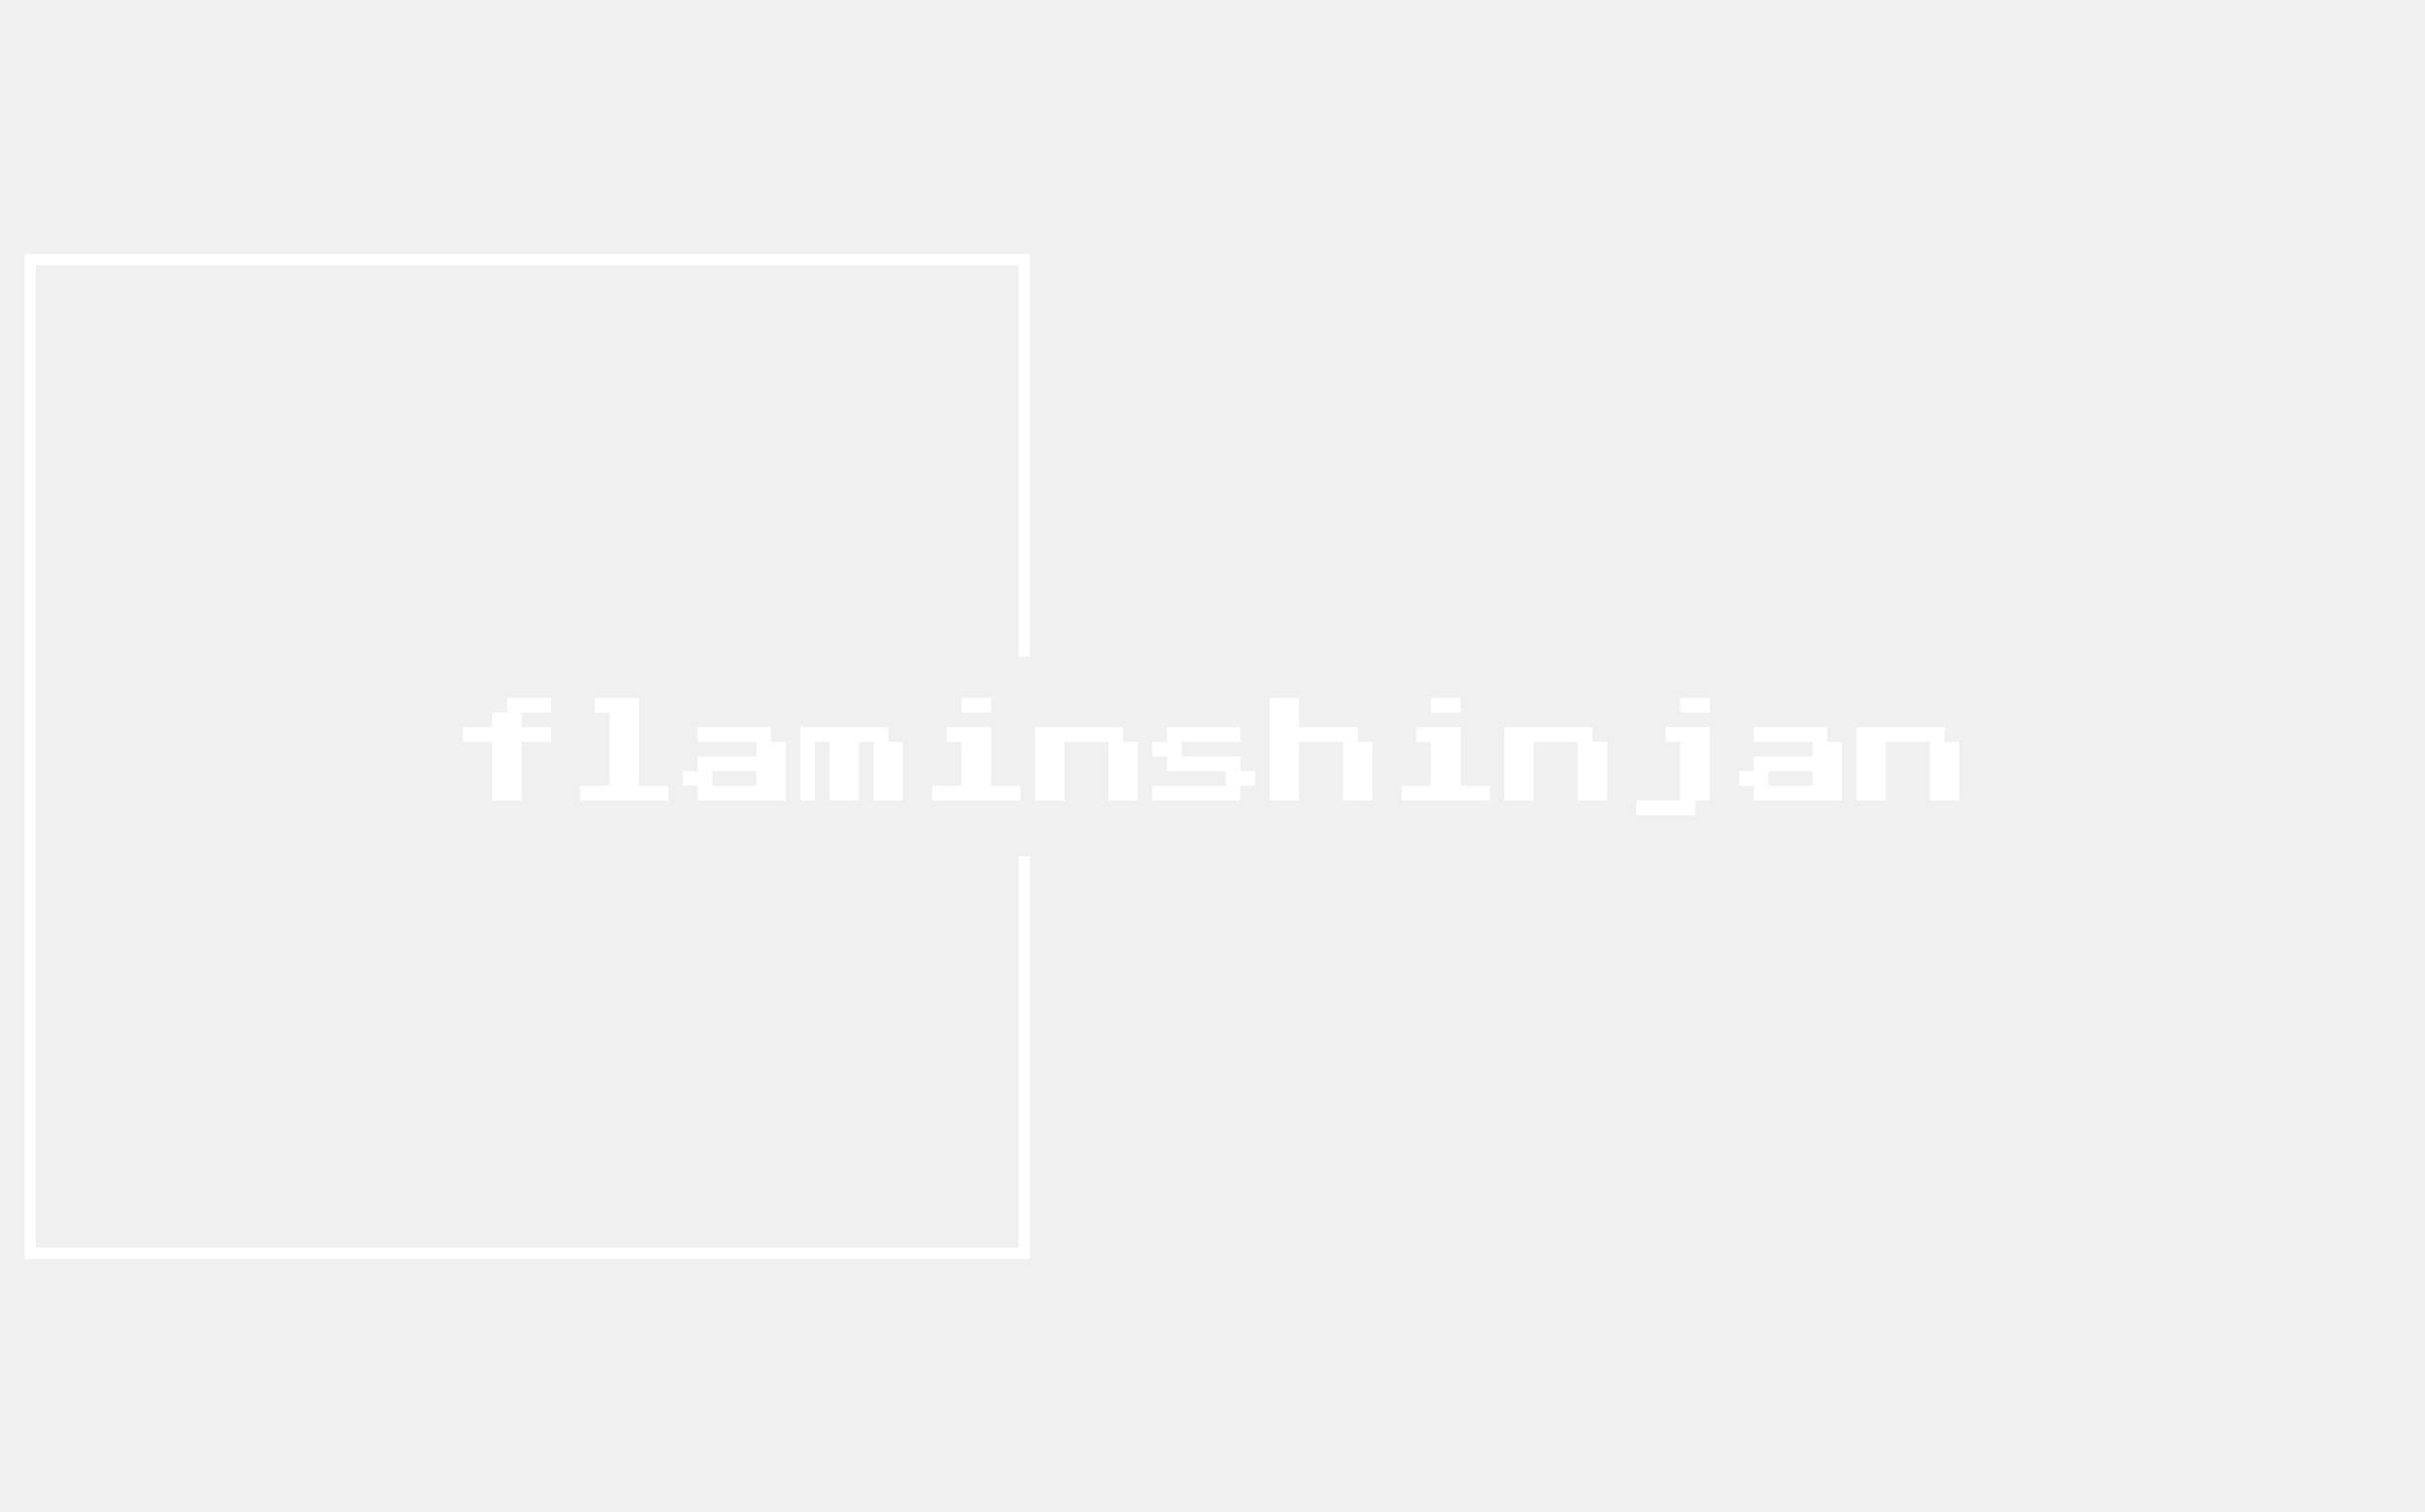
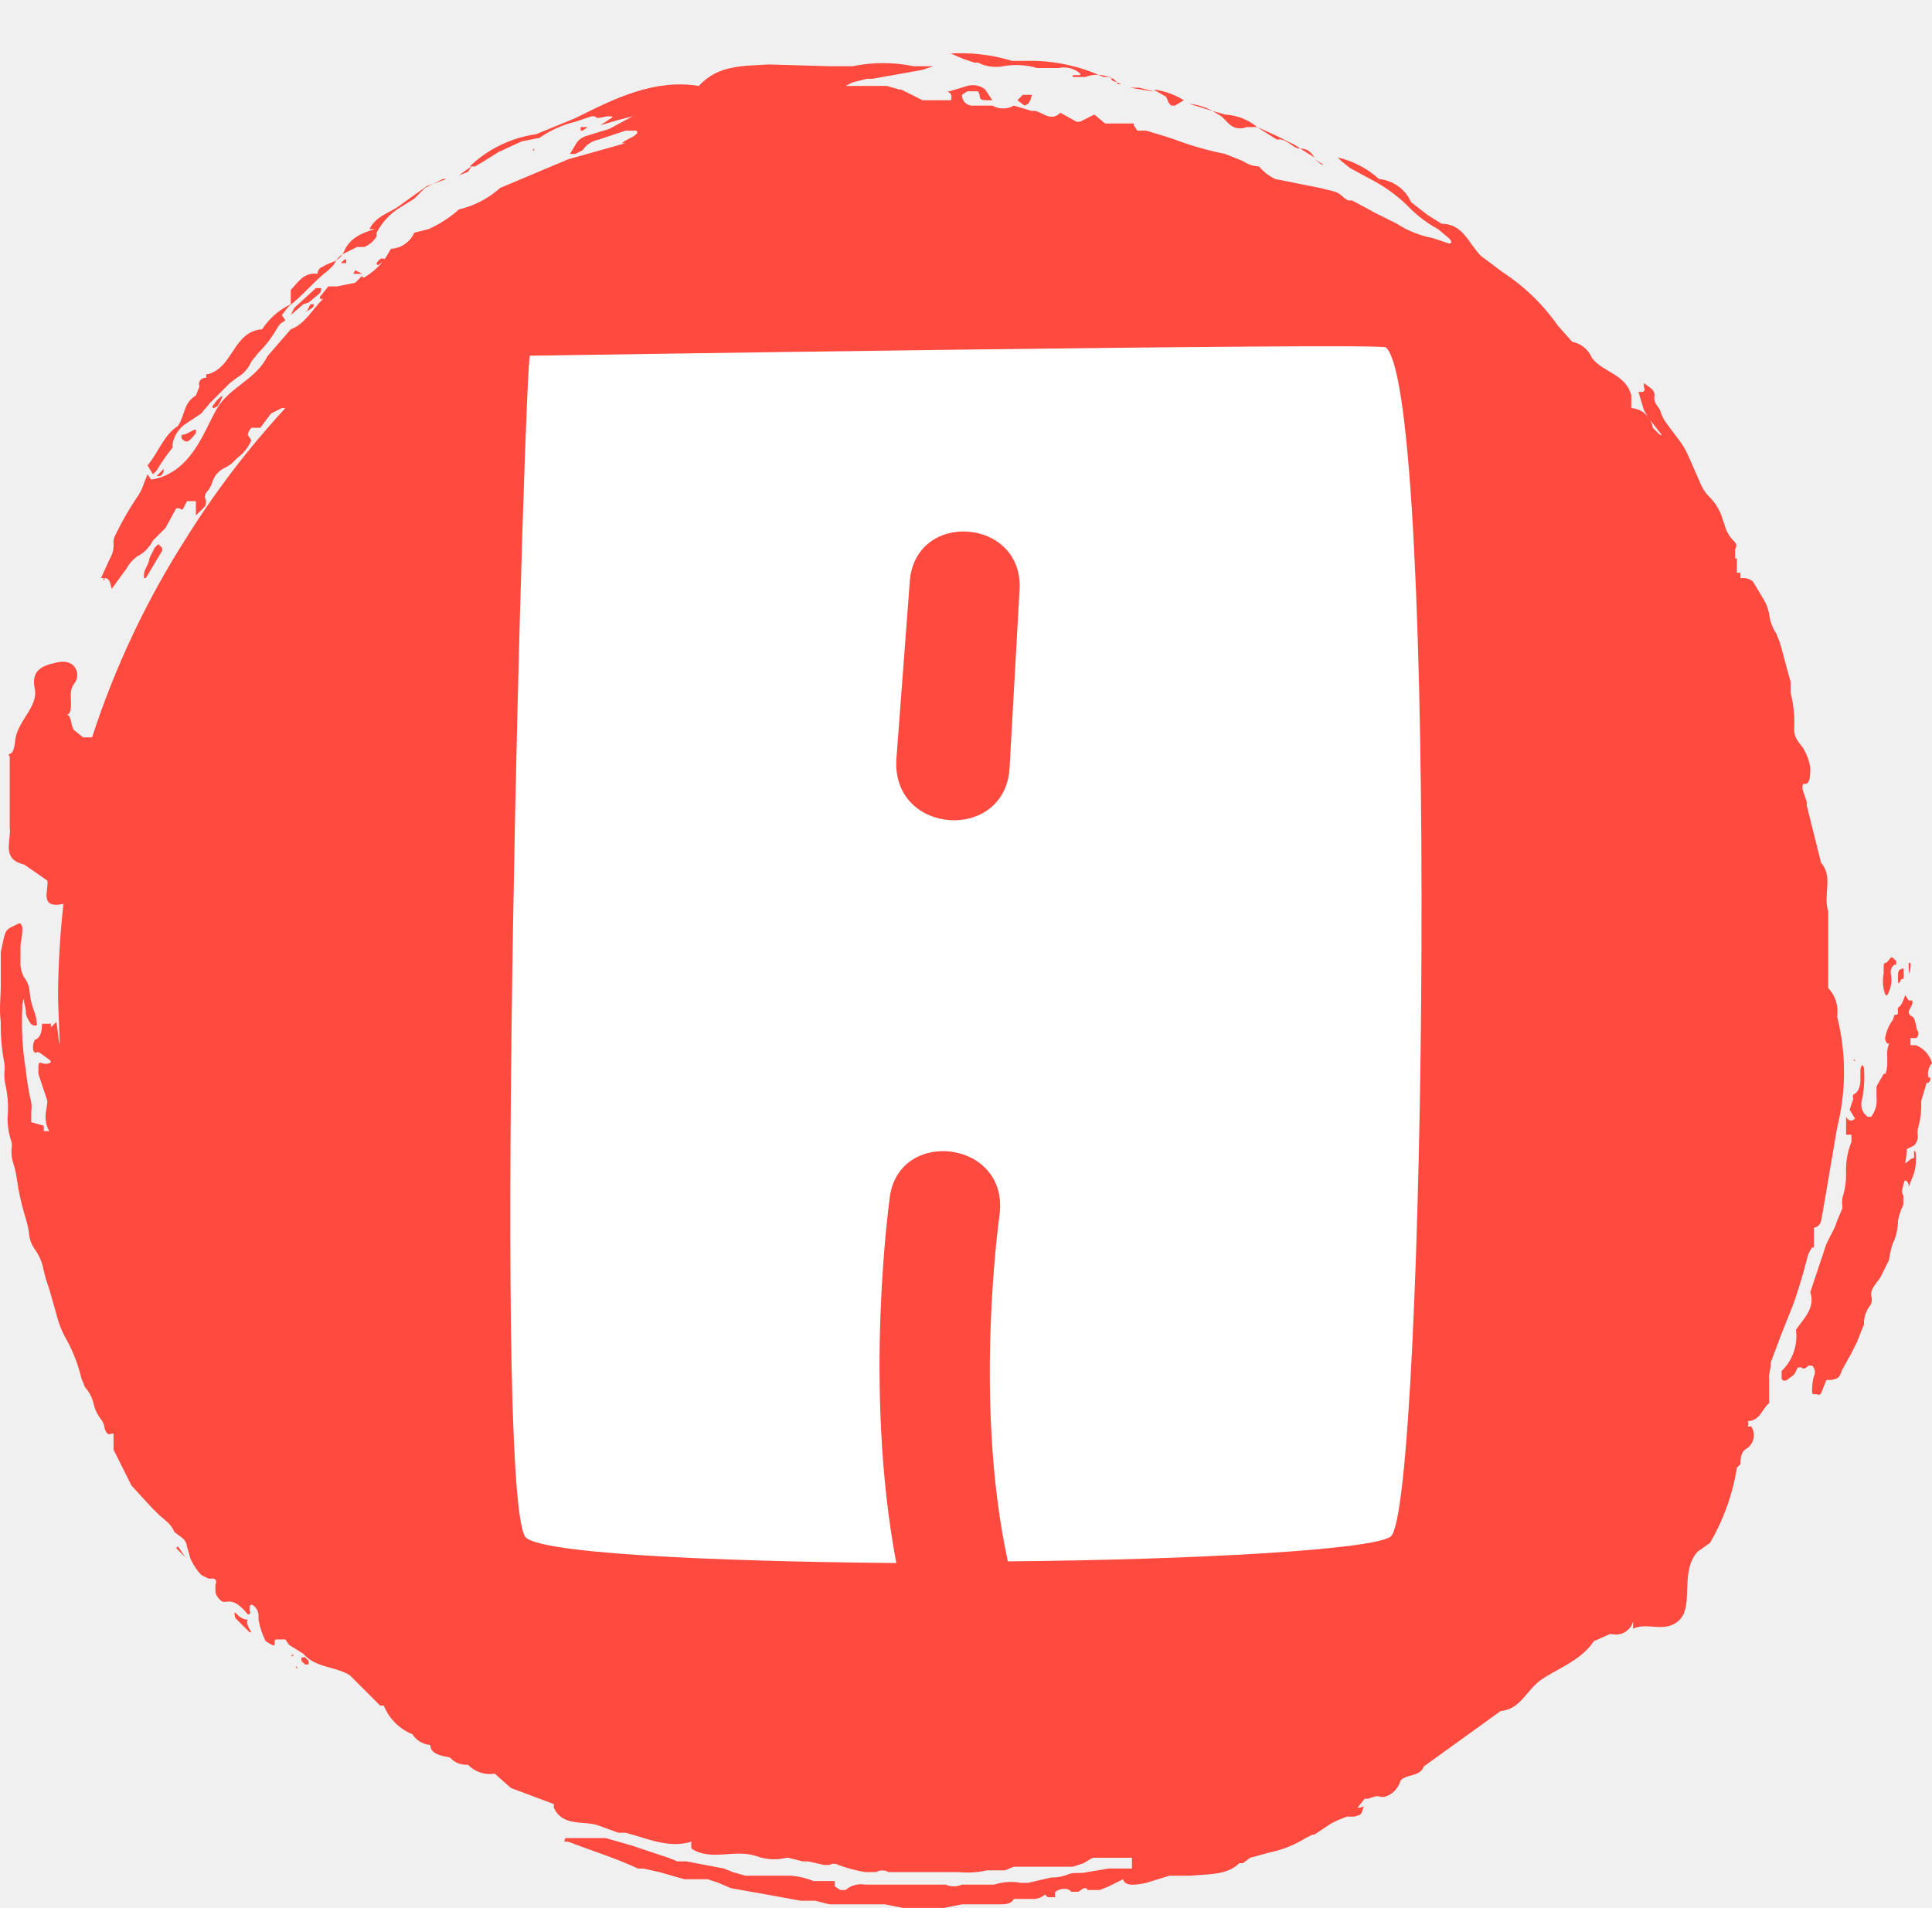
- <svg xmlns="http://www.w3.org/2000/svg" version="1.1" width="2000" height="1247" viewBox="0 0 2000 1247">
-   <g transform="matrix(1,0,0,1,-1.212121,0.5048583)">
-     <svg viewBox="0 0 396 247" data-background-color="#010536" preserveAspectRatio="xMidYMid meet" height="1247" width="2000">
-       <g id="tight-bounds" transform="matrix(1,0,0,1,0.24,-0.1)">
-         <svg viewBox="0 0 395.52 247.2" height="247.2" width="395.52">
-           <g>
-             <svg />
-           </g>
-           <g>
-             <svg viewBox="0 0 395.52 247.2" height="247.2" width="395.52">
-               <g transform="matrix(1,0,0,1,75.54432,113.3082)">
-                 <svg viewBox="0 0 244.431 20.584" height="20.584" width="244.431">
-                   <g>
-                     <svg viewBox="0 0 244.431 20.584" height="20.584" width="244.431">
-                       <g>
-                         <svg viewBox="0 0 244.431 20.584" height="20.584" width="244.431">
-                           <g>
-                             <svg viewBox="0 0 244.431 20.584" height="20.584" width="244.431">
-                               <g id="textblocktransform">
-                                 <svg viewBox="0 0 244.431 20.584" height="20.584" width="244.431" id="textblock">
-                                   <g>
-                                     <svg viewBox="0 0 244.431 20.584" height="20.584" width="244.431">
-                                       <g transform="matrix(1,0,0,1,0,0)">
-                                         <svg width="244.431" viewBox="6.25 -50 637.47 50" height="20.584" data-palette-color="#fbfbf8">
-                                           <path d="M31.25-6.25L18.75-6.25 18.75-31.25 6.25-31.25 6.25-37.5 18.75-37.5 18.75-43.75 25-43.75 25-50 43.75-50 43.75-43.75 31.25-43.75 31.25-37.5 43.75-37.5 43.75-31.25 31.25-31.25 31.25-6.25ZM93.75-6.25L56.25-6.25 56.25-12.5 68.75-12.5 68.75-43.75 62.5-43.75 62.5-50 81.25-50 81.25-12.5 93.75-12.5 93.75-6.25ZM143.75-6.25L106.25-6.25 106.25-12.5 100-12.5 100-18.75 106.25-18.75 106.25-25 131.25-25 131.25-31.25 106.25-31.25 106.25-37.5 137.5-37.5 137.5-31.25 143.75-31.25 143.75-6.25ZM112.5-18.75L112.5-12.5 131.25-12.5 131.25-18.75 112.5-18.75ZM156.24-6.25L149.99-6.25 149.99-37.5 187.49-37.5 187.49-31.25 193.74-31.25 193.74-6.25 181.24-6.25 181.24-31.25 174.99-31.25 174.99-6.25 162.49-6.25 162.49-31.25 156.24-31.25 156.24-6.25ZM231.24-43.75L218.74-43.75 218.74-50 231.24-50 231.24-43.75ZM243.74-6.25L206.24-6.25 206.24-12.5 218.74-12.5 218.74-31.25 212.49-31.25 212.49-37.5 231.24-37.5 231.24-12.5 243.74-12.5 243.74-6.25ZM262.49-6.25L249.99-6.25 249.99-37.5 287.49-37.5 287.49-31.25 293.74-31.25 293.74-6.25 281.24-6.25 281.24-31.25 262.49-31.25 262.49-6.25ZM337.49-6.25L299.99-6.25 299.99-12.5 331.24-12.5 331.24-18.75 306.24-18.75 306.24-25 299.99-25 299.99-31.25 306.24-31.25 306.24-37.5 337.49-37.5 337.49-31.25 312.49-31.25 312.49-25 337.49-25 337.49-18.75 343.74-18.75 343.74-12.5 337.49-12.5 337.49-6.25ZM362.48-6.25L349.98-6.25 349.98-50 362.48-50 362.48-37.5 387.48-37.5 387.48-31.25 393.73-31.25 393.73-6.25 381.23-6.25 381.23-31.25 362.48-31.25 362.48-6.25ZM431.23-43.75L418.73-43.75 418.73-50 431.23-50 431.23-43.75ZM443.73-6.25L406.23-6.25 406.23-12.5 418.73-12.5 418.73-31.25 412.48-31.25 412.48-37.5 431.23-37.5 431.23-12.5 443.73-12.5 443.73-6.25ZM462.48-6.25L449.98-6.25 449.98-37.5 487.48-37.5 487.48-31.25 493.73-31.25 493.73-6.25 481.23-6.25 481.23-31.25 462.48-31.25 462.48-6.25ZM537.48-43.75L524.98-43.75 524.98-50 537.48-50 537.48-43.75ZM531.23 0L506.23 0 506.23-6.25 524.98-6.25 524.98-31.25 518.73-31.25 518.73-37.5 537.48-37.5 537.48-6.25 531.23-6.25 531.23 0ZM593.72-6.25L556.22-6.25 556.22-12.5 549.97-12.5 549.97-18.75 556.22-18.75 556.22-25 581.22-25 581.22-31.25 556.22-31.25 556.22-37.5 587.47-37.5 587.47-31.25 593.72-31.25 593.72-6.25ZM562.47-18.75L562.47-12.5 581.22-12.5 581.22-18.75 562.47-18.75ZM612.47-6.25L599.97-6.25 599.97-37.5 637.47-37.5 637.47-31.25 643.72-31.25 643.72-6.25 631.22-6.25 631.22-31.25 612.47-31.25 612.47-6.25Z" opacity="1" transform="matrix(1,0,0,1,0,0)" fill="#ffffff" class="wordmark-text-0" data-fill-palette-color="primary" id="text-0" />
-                                         </svg>
-                                       </g>
-                                     </svg>
-                                   </g>
-                                 </svg>
-                               </g>
-                             </svg>
-                           </g>
-                         </svg>
-                       </g>
-                     </svg>
-                   </g>
-                 </svg>
-               </g>
-               <path d="M168.184 107.308L168.184 41.476 3.937 41.476 3.937 205.724 168.184 205.724 168.184 139.892 166.328 139.892 166.328 203.867 5.793 203.867 5.793 43.333 166.328 43.333 166.328 107.308Z" fill="#ffffff" stroke="transparent" data-fill-palette-color="primary" />
-             </svg>
-           </g>
-           <defs />
-         </svg>
-         <rect width="395.52" height="247.2" fill="none" stroke="none" visibility="hidden" />
-       </g>
-     </svg>
+ <svg xmlns="http://www.w3.org/2000/svg" width="308.761" height="304.916" viewBox="0 0 106.008 104.687" class="css-1j8o68f" version="1.1" id="svg23">
+   <defs id="SvgjsDefs2684" />
+   <g id="SvgjsG2685" featurekey="rootContainer" transform="matrix(0.9820593,0,0,0.9820593,-0.05456052,0)" fill="#ff4a3f">
+     <g id="g17">
+       <path d="M19.8 15.3h.5l-.4-.2zm.5.1zm.8-.7c0 .1 0 .1.1.1l.4-.3c-.2-.1-.3-.1-.5.2zm.4-.2zm-4.1 2.3zm-.2.6l.3-.2c.1-.1.1-.2.1-.2h-.2l-.2.4c-.1-.1-.1 0 0 0zm2.2-2.9h-.1l-.2.2h.3zm-2.1 2.4l.6-.5c.1-.1.1-.2.1-.3h-.3l-1.2 1.1-.2.4.7-.6zm-1.1.8z" id="path3" />
+       <path d="M9.7 25v-.2a1.7 1.7 0 0 1 .7-1.1l.9-.6.5-.6.7-.7.4-.4.4-.3a1.9 1.9 0 0 0 .8-.9l.4-.5a5.9 5.9 0 0 0 1-1.3l.2-.3.3-.2-.2-.3.4-.5c.8-.6 1.4-1.4 2.2-2l.3-.3a1.4 1.4 0 0 1 .5-.6l.8-.4h.4a1.4 1.4 0 0 0 .7-.6V13a3.5 3.5 0 0 1 1.3-1.4l.8-.5.2-.2.4-.4 1-.5h.2l-1.1.4-1.4 1c-.6.5-1.4.6-1.8 1.4h.3c-.7.2-1.4.5-1.7 1.2s-.8.6-1.2.9a.4.4 0 0 0-.3.4c-.8-.1-1.1.5-1.5.9v.8a3.9 3.9 0 0 0-1.6 1.4c-1.6.1-1.6 2.1-3 2.5h-.1a.2.2 0 0 0 0 .2c-.3 0-.5.2-.4.5l-.2.5c-.7.4-.6 1.1-1 1.7-.8.5-1.1 1.5-1.7 2.2l.3.5.2-.2a11.6 11.6 0 0 1 .9-1.3zM53.9 3.3l.6.2h.2a2.2 2.2 0 0 0 1.4.2 4.1 4.1 0 0 1 1.9.1h1.2a1.4 1.4 0 0 1 1.2.3.1.1 0 0 1 0 .1H60a.1.1 0 0 0 0 .1h.7a1.8 1.8 0 0 1 1.3 0c.2 0 .1.1.2.2l.5.2h-.2c-.2-.4-.5-.4-.8-.4a9.7 9.7 0 0 0-4.3-.9h-.8A9.8 9.8 0 0 0 53 3h.2zm7.3 3.1zM50.3 4.7zm10.9 1.7h.2-.2zM19 14.7zm32.1-10zm17.6 2.2a.9.9 0 0 0 1 .2h.6a3.1 3.1 0 0 0-1.8-.7l-.7-.2.5.3zm-3.4-1.3c0 .1.1.2.2.3h.2l.5-.3a4.2 4.2 0 0 0-1.7-.6l.7.4zm7.4 2.7l.8.5c-.2-.3-.4-.5-.8-.5z" id="path5" />
+       <path d="M99 76.1l.6-1.6.6-1.5c.2-.5.6-1.8.8-2.6a1.7 1.7 0 0 1 .3-.7h.1v-1.1c.5-.1.4-.6.5-.9l.8-4.7a12.7 12.7 0 0 0 0-6.2 1.9 1.9 0 0 0-.5-1.6v-4.3c-.3-.9.3-1.9-.4-2.7L101 45a.4.4 0 0 0 0-.2l-.2-.6a.5.5 0 0 1 0-.4h.1c.3 0 .3-.5.3-.9a3 3 0 0 0-.4-1.1l-.3-.4a1.1 1.1 0 0 1-.2-.7 6.7 6.7 0 0 0-.2-2v-.6c-.2-.7-.4-1.5-.6-2.2l-.2-.5a2.5 2.5 0 0 1-.4-1.1 2.5 2.5 0 0 0-.3-.8l-.6-1a.8.8 0 0 0-.6-.2h-.1V32h-.2v-.8H97V31a.4.4 0 0 0 0-.1v-.2c.1-.2.1-.3-.1-.5a1.8 1.8 0 0 1-.4-.6l-.2-.6a2.9 2.9 0 0 0-.7-1.2 2.2 2.2 0 0 1-.5-.7l-.7-1.6a4.3 4.3 0 0 0-.6-1l-.6-.8a2.4 2.4 0 0 1-.4-.8l-.2-.3a.6.6 0 0 1-.1-.5.5.5 0 0 0-.2-.4l-.4-.3v.2c.1.2 0 .3-.1.3h-.2l.3 1 .3.5.7.9h-.1l-.2-.2-.2-.2a1.3 1.3 0 0 0-1.2-1.1v-.7c-.3-1.2-1.6-1.3-2.2-2.1a1.5 1.5 0 0 0-1.1-.9l-.8-.9a11.3 11.3 0 0 0-3.1-3l-.8-.6-.4-.3c-.7-.7-1-1.8-2.2-1.8l-.8-.5-.9-.7a2.2 2.2 0 0 0-1.8-1.3 5.1 5.1 0 0 0-2.3-1.2l.2.2.5.4 1.3.7a8.5 8.5 0 0 1 2.1 1.6 6.8 6.8 0 0 0 1.5 1.1l.6.5c.1.1.2.2.1.3H81l-.9-.3a5.6 5.6 0 0 1-2-.8l-1.2-.6-1.3-.7h-.2c-.3-.1-.4-.4-.8-.5l-.8-.2-2.5-.5a2.6 2.6 0 0 1-.9-.7 1.7 1.7 0 0 1-.9-.3l-1-.4a18.1 18.1 0 0 1-2.8-.8l-.6-.2-1-.3h-.5l-.2-.3v-.1h-1.6l-.6-.5-.4.2-.4.2h-.2l-.9-.5c-.6.6-1.1-.2-1.6-.1l-1-.3a1.2 1.2 0 0 1-1.2 0h-1.2a.6.6 0 0 1-.5-.6l.3-.2h.6a.7.7 0 0 1 .1.3c0 .2.2.2.5.2h.2l-.4-.6a1.1 1.1 0 0 0-1-.2l-1 .3H53c.3.2.2.3.2.5h-1.6l-.4-.2-.8-.4h-.1l-.7-.2h-2.3l.4-.2.8-.2h.3l1.7-.3 1.1-.2.6-.2h-1.1a8.4 8.4 0 0 0-3.4 0h-1.3L43 3.6c-1.4.1-2.8 0-3.9 1.2-2.5-.4-4.7.7-6.9 1.8l-2.2.9a6.7 6.7 0 0 0-3.7 1.8h.3l.5-.3.8-.5 1.3-.6 1-.2a6 6 0 0 1 2-.9l.9-.3h.2c.1.2.5 0 .7 0h.2c.1 0 .1.1 0 .1l-.6.4 1-.3.8-.2-1.3.7-1.3.4a1 1 0 0 0-.6.5l-.3.5h.3l.4-.2a1.4 1.4 0 0 1 .9-.6l1.5-.5h.5a.1.1 0 0 1 .1.2c-.2.2-.6.3-.8.5h.2l-3.2.9-3.8 1.6a5.2 5.2 0 0 1-2.3 1.2 6.6 6.6 0 0 1-1.7 1.1l-.8.2a1.5 1.5 0 0 1-1.3.9l-.3.5a3.7 3.7 0 0 1-1.2 1.1h-.1v-.1l-.2.2-.2.2-1 .2h-.5l-.4.5c-.1.1-.1.2 0 .2h.1c-.6.6-1 1.4-1.8 1.7L15 19.9c-.6 1.2-1.8 1.6-2.6 2.6s-1.4 3.9-3.9 4.3l-.2-.3-.2.5a2.7 2.7 0 0 1-.4.8 16.9 16.9 0 0 0-1.2 2.1.8.8 0 0 0-.1.5 1.4 1.4 0 0 1-.2.8l-.5 1.1h.2c.3 0 .3.3.4.6l.8-1.1a2.2 2.2 0 0 1 .6-.7 2 2 0 0 0 .9-.9l.3-.3.4-.4.6-1.1h.2c.1.1.1.1.2 0l.2-.4h.5v.8l.5-.5a.5.5 0 0 0 0-.5.4.4 0 0 1 .1-.3 1.5 1.5 0 0 0 .3-.5 1.3 1.3 0 0 1 .8-.9l.3-.2.3-.3a2.4 2.4 0 0 0 .8-1l-.2-.3c0-.1.1-.3.2-.4h.5l.6-.8.6-.3h.2a48.8 48.8 0 0 0-5.5 7.2h-.1.1a48.4 48.4 0 0 0-5.3 11.2h-.5l-.5-.4c-.2-.2-.1-.7-.4-.9h.1c.3-.5-.1-1.2.3-1.7s.1-1.4-.9-1.2-1.5.5-1.3 1.5-1 1.8-1.1 2.9-.5.5-.3.9v3.9c.1.8-.5 1.8.8 2.1l1.3.9c.1.5-.5 1.6.9 1.3a49.2 49.2 0 0 0-.3 5c0 1.1.1 2.2.1 3.3v-.4c-.1-.4-.1-.8-.2-1.3l-.3.3v-.2h-.5c0 .5-.1.8-.4.9a.9.9 0 0 0-.1.5c0 .1.1.3.2.2s.4.2.7.4-.2.3-.4.2-.2.1-.2.3v.3l.5 1.5c0 .3-.1.6-.1.9a1.7 1.7 0 0 0 .2.8h-.3v-.3l-.7-.2v-.6a1.5 1.5 0 0 0 0-.5 14.6 14.6 0 0 1-.3-1.8 16.6 16.6 0 0 1-.2-3.5.9.9 0 0 1 .1-.5v.2a2.9 2.9 0 0 1 .1.5.8.8 0 0 0 .1.4c.1.2.2.4.4.4s.1-.1.1-.2a2.1 2.1 0 0 0-.1-.5 4.2 4.2 0 0 1-.3-1.3 1.5 1.5 0 0 0-.3-.7 1.6 1.6 0 0 1-.2-.9v-.8c0-.3.1-.6.1-.9a.5.5 0 0 0-.1-.4h-.1c-.8.4-.7.2-1 1.6V55c0 .7-.1 1.4 0 2.1a10.8 10.8 0 0 0 .2 2.3 1.8 1.8 0 0 1 0 .5 3.1 3.1 0 0 0 .1.9 5.9 5.9 0 0 1 .1 1.3 3.9 3.9 0 0 0 .2 1.7 1.2 1.2 0 0 1 0 .4 2.1 2.1 0 0 0 .1.8 4.9 4.9 0 0 1 .2.9 14 14 0 0 0 .5 2.2 5 5 0 0 1 .2 1 1.7 1.7 0 0 0 .3.7 2.9 2.9 0 0 1 .5 1.2 8.5 8.5 0 0 0 .3 1l.4 1.4a5.4 5.4 0 0 0 .6 1.5 8.5 8.5 0 0 1 .8 2.1l.2.5a2.1 2.1 0 0 1 .5 1 2.1 2.1 0 0 0 .4.8 1 1 0 0 1 .2.5c.1.3.2.4.4.3h.1v.9l.5 1 .5 1 1.1 1.2.4.4c.3.3.7.5.9 1l.4.3a.7.7 0 0 1 .3.5l.2.7a3.3 3.3 0 0 0 .6.9l.4.2h.3a.2.2 0 0 1 .1.3 2.5 2.5 0 0 0 0 .5.9.9 0 0 0 .4.5h.2c.4-.1.8.2 1.2.7h.1c0-.1.1-.1 0-.2v-.2c0-.1.1-.2.2-.1a.7.7 0 0 1 .3.6v.2a4.3 4.3 0 0 0 .4 1.2c.5.3.5.3.5.1s0-.2.2-.2h.4l.2.3.8.5c.7.8 1.8.7 2.6 1.2l1.7 1.7h.2a2.9 2.9 0 0 0 1.6 1.6 1.3 1.3 0 0 0 1 .6c0 .5.6.6 1.1.7a1.2 1.2 0 0 0 .8.4h.2a1.7 1.7 0 0 0 1.5.5l.9.8 2.4.9v.2c.5 1.1 1.7.7 2.5 1l1.1.4h.4c1.2.3 2.4.9 3.7.5a.7.7 0 0 0 0 .4c1.1.7 2.4 0 3.6.4a2.9 2.9 0 0 0 1.7.1h.1l.8.2h.3l.9.2h.3a.5.5 0 0 1 .5 0 7.9 7.9 0 0 0 1.5.4h.6a.7.7 0 0 1 .7 0h3.9a5 5 0 0 0 1.6-.1h1l.5-.2H60l.6-.2.5-.3h2.2v.6H62l-1.2.2c-.4.1-.7 0-1 .1a2.4 2.4 0 0 1-1 .2l-1.3.3h-.4a3.1 3.1 0 0 0-1.5.1h-1.8a1.1 1.1 0 0 1-.9 0h-4.5a1.3 1.3 0 0 0-1.1.3H47l-.3-.2v-.3h-1.2a4.1 4.1 0 0 0-1.3-.3h-2.5l-.7-.2-.5-.2-2.1-.4h-.5l-.5-.2-2.1-.7-1.4-.4h-2.2c-.1 0-.1.1-.1.2h.2c1.3.5 2.6.9 3.9 1.5h.3l.9.2 1.4.4h1.3l.6.2.7.3 1.7.3 1.1.2 1.1.2h.8l.8.2h3.1l1 .2h2.3l1-.2H56c.4 0 .6-.1.7-.3h1a1 1 0 0 0 .8-.3c-.1.1 0 .1.1.2h.4v-.2c0-.1 0-.1.2-.2s.6-.1.7.1h.4l.3-.2c.2 0 .2 0 .2.1h.7l.5-.2.8-.4c.1.3.4.4 1.3.2l1.3-.4h1.2c.9-.1 2 0 2.7-.7h.2l.4-.3 1.1-.3a6.1 6.1 0 0 0 2-.8l.4-.2h.1l.9-.6.4-.2.5-.2h.4c.4-.1.4-.1.5-.4s0-.1-.2-.1h-.1l.4-.5h.2c.3-.1.5-.2.7-.1h.2a1.3 1.3 0 0 0 .9-.9c.3-.4 1.1-.2 1.3-.8l4.3-3.1c1.1-.1 1.4-1.1 2.2-1.7s2.3-1.1 3-2.2l.9-.4h.1a1 1 0 0 0 1.2-.7v.4c.8-.4 1.8.3 2.6-.5s0-2.7 1-3.8l.7-.5a12.1 12.1 0 0 0 1.5-4.2l.2-.2c0-.3 0-.7.4-.9a.9.9 0 0 0 .2-1.2h-.2a.3.3 0 0 0 0-.3c.7 0 .8-.7 1.2-1V77a.5.5 0 0 1 0-.2 3.8 3.8 0 0 0 .1-.7zM5.9 32.2z" id="path7" />
+       <path d="M26.4 9.3l-.3.2-.4.3.5-.2zm6.1-2h.1l.3-.2h-.4zm-2.6 1l-.1.1h.1v-.1zm-1.5 1.4zm1.3-.2zm-6.3 3.1zM9.2 26.2l-.4.4H9a.4.4 0 0 0 .2-.4zm3-3.5a2.1 2.1 0 0 0 .3-.6 1.5 1.5 0 0 0-.5.5c-.1.1-.1.2 0 .2zM11 24.2V24c-.2 0-.5.3-.8.3v.2c.3.3.4.2.8-.3zm3 66.2zM73.9 9.2h.1l-.5-.3zm-2.5-1.4c.5-.1.8.4 1.2.5h.1l-.3-.2-1-.5-1.1-.5.3.2zM52.8 3.1zm11.7 2h-.1l-1.2-.2h.5zm2 .7l1.3.4a3.3 3.3 0 0 0-1.3-.4zm-9 0a1 1 0 0 0 .2-.5h-.5l-.3.3.4.3zm9 1.6zM49.9 4.2zm2.9.7zM48.5 4zm13.8 2.1a.5.5 0 0 0 0 .1zm44.8 52.3h-.3V58h.3c.1 0 .2-.3.1-.4s-.1-.7-.3-.8a.3.3 0 0 1-.2-.3l.2-.4a.4.4 0 0 0 0-.2h-.2l-.2-.3c-.1.3-.2.6-.4.7a.5.5 0 0 0 0 .2c0 .1 0 .2-.1.2h-.1a1.1 1.1 0 0 1-.1.3 2.3 2.3 0 0 0-.4.9.4.4 0 0 0 .1.4h.1a1.7 1.7 0 0 0-.1.8v.4a1.8 1.8 0 0 1-.1.5h-.1l-.4.7v.6a1.5 1.5 0 0 1-.3 1.1h-.2l-.2-.2a.9.9 0 0 1-.1-.8 6.5 6.5 0 0 0 .1-1.7c0-.1-.1-.2-.1-.2a.5.5 0 0 0-.1.3v.6c0 .2-.1.6-.3.7s-.1.2-.1.3l-.2.6.3.5c-.2.2-.4.1-.5-.1v1h.3v.4a4.2 4.2 0 0 0-.3 1.4 3.3 3.3 0 0 0 0 .4 4 4 0 0 1-.2 1.3 2 2 0 0 0 0 .6l-.3.7a3.2 3.2 0 0 1-.3.7l-.3.6-.9 2.7c.3.9-.4 1.5-.8 2.1a2.7 2.7 0 0 1-.8 2.3v.4c0 .1.1.2.3.1l.4-.3.2-.4h.2c.1.1.2.1.4-.1h.2a.5.5 0 0 1 .1.6 2.9 2.9 0 0 0-.1.8c0 .1 0 .2.1.2h.2c.1.1.2 0 .3-.3l.2-.5h.3c.4-.1.4-.1.6-.6l.5-.9.3-.6.4-1a1.6 1.6 0 0 1 .3-1 .6.6 0 0 0 .1-.6c0-.2 0-.3.2-.6l.3-.4.5-1a4.7 4.7 0 0 1 .2-.9 3 3 0 0 0 .3-1.3 3.8 3.8 0 0 1 .3-.9v-.5c-.1-.2-.1-.2 0-.6s.1-.2.2-.2a.4.4 0 0 1 .1.3l.2-.5a2.3 2.3 0 0 0 .2-.9v-.3c0-.1 0-.3-.1-.3v.4c-.2 0-.3.2-.5.3a6.4 6.4 0 0 0 .1-.8l.4-.2a.7.7 0 0 0 .2-.6 1.4 1.4 0 0 1 0-.3 4.8 4.8 0 0 0 .2-1.4v-.2l.3-1h.1a.3.3 0 0 0 .1-.3h-.1a.9.9 0 0 1 .2-.8 1.5 1.5 0 0 0-.9-1zm-1.2 7.8zm-.2-9.9zm0 0zM9.1 30.8a.3.3 0 0 0 0-.2l-.2-.2-.2.2-.3.6c0 .3-.3.6-.3.9v.2h.1zm96.3 24.8h.1a1.7 1.7 0 0 0 .2-1.2.5.5 0 0 1 .2-.5h.1v-.2l-.2-.2h-.1c-.1.1-.2.3-.3.3s-.1.1-.1.3v.3a2.2 2.2 0 0 0 .1 1.2zM13.2 90.1c-.1 0 0 .2 0 .3l.8.8h.1c-.2-.3-.3-.6-.2-.7a.9.9 0 0 1-.5-.2zm.8.3zm92.3-35.7h.1a2 2 0 0 0 0-.6c-.3.1-.3.1-.3.6s.1.1.2 0z" id="path9" />
+       <path d="M106.7 62a.6.6 0 0 0 .1-.5c0-.1-.1-.2-.1-.1h-.2v.2c0 .4.1.5.2.4zm.1-8.2h-.1v.6a1 1 0 0 0 .1-.6zM17.1 92.6h-.2v.2l.2.2h.2v-.2zm86.6-33.3c0-.1 0-.1-.1-.1zM9.9 86.5l.5.5-.4-.6z" id="path11" />
+       <circle cx="10.5" cy="87.1" transform="rotate(-24.8 10.4 87.159)" id="circle13" />
+       <path d="M9.7 30.1h-.1v.2-.2h.1zm83.2-6.6l-.2-.3h-.1zm-14.7 77.1zM5.9 32.2zm-.1.2a.3.3 0 0 0 .1-.2v.2zm1.9-4.9zM61.5 2.4zm42.8 58.2v.1-.1zM16.4 92.5h-.1c.1.1.2 0 .1-.1zm.2.7h.1l-.1-.1v.1zm73.9-71.3zm15.2 34.4zM14.6 91.7zm92.1-37zm-.8 11.4zM34.6 0z" id="path15" />
+     </g>
+   </g>
+   <g id="SvgjsG2686" featurekey="nameFeature-0" transform="matrix(2.284354,0,0,2.284354,27.98006,-5.60952)" fill="#ffffff">
+     <path d="M9.6 16.48 l-0.32 4.24 c-0.08 1.8 2.6 1.96 2.72 0.2 l0.24 -4.28 c0.12 -1.76 -2.56 -1.96 -2.64 -0.16 z M0.48 11 l0 0 c0.04 0 20.48 -0.32 20.56 -0.2 c1.28 1.12 0.96 27.8 0.12 28.56 c-0.4 0.32 -4.64 0.56 -9.2 0.6 c-0.84 -3.84 -0.2 -8.32 -0.2 -8.32 c0.24 -1.8 -2.44 -2.12 -2.64 -0.4 c0 0.04 -0.64 4.52 0.16 8.76 c-4.56 -0.04 -8.68 -0.24 -8.92 -0.64 c-0.8 -1.44 0 -28.28 0.12 -28.36 z" id="path20" />
  </g>
</svg>
